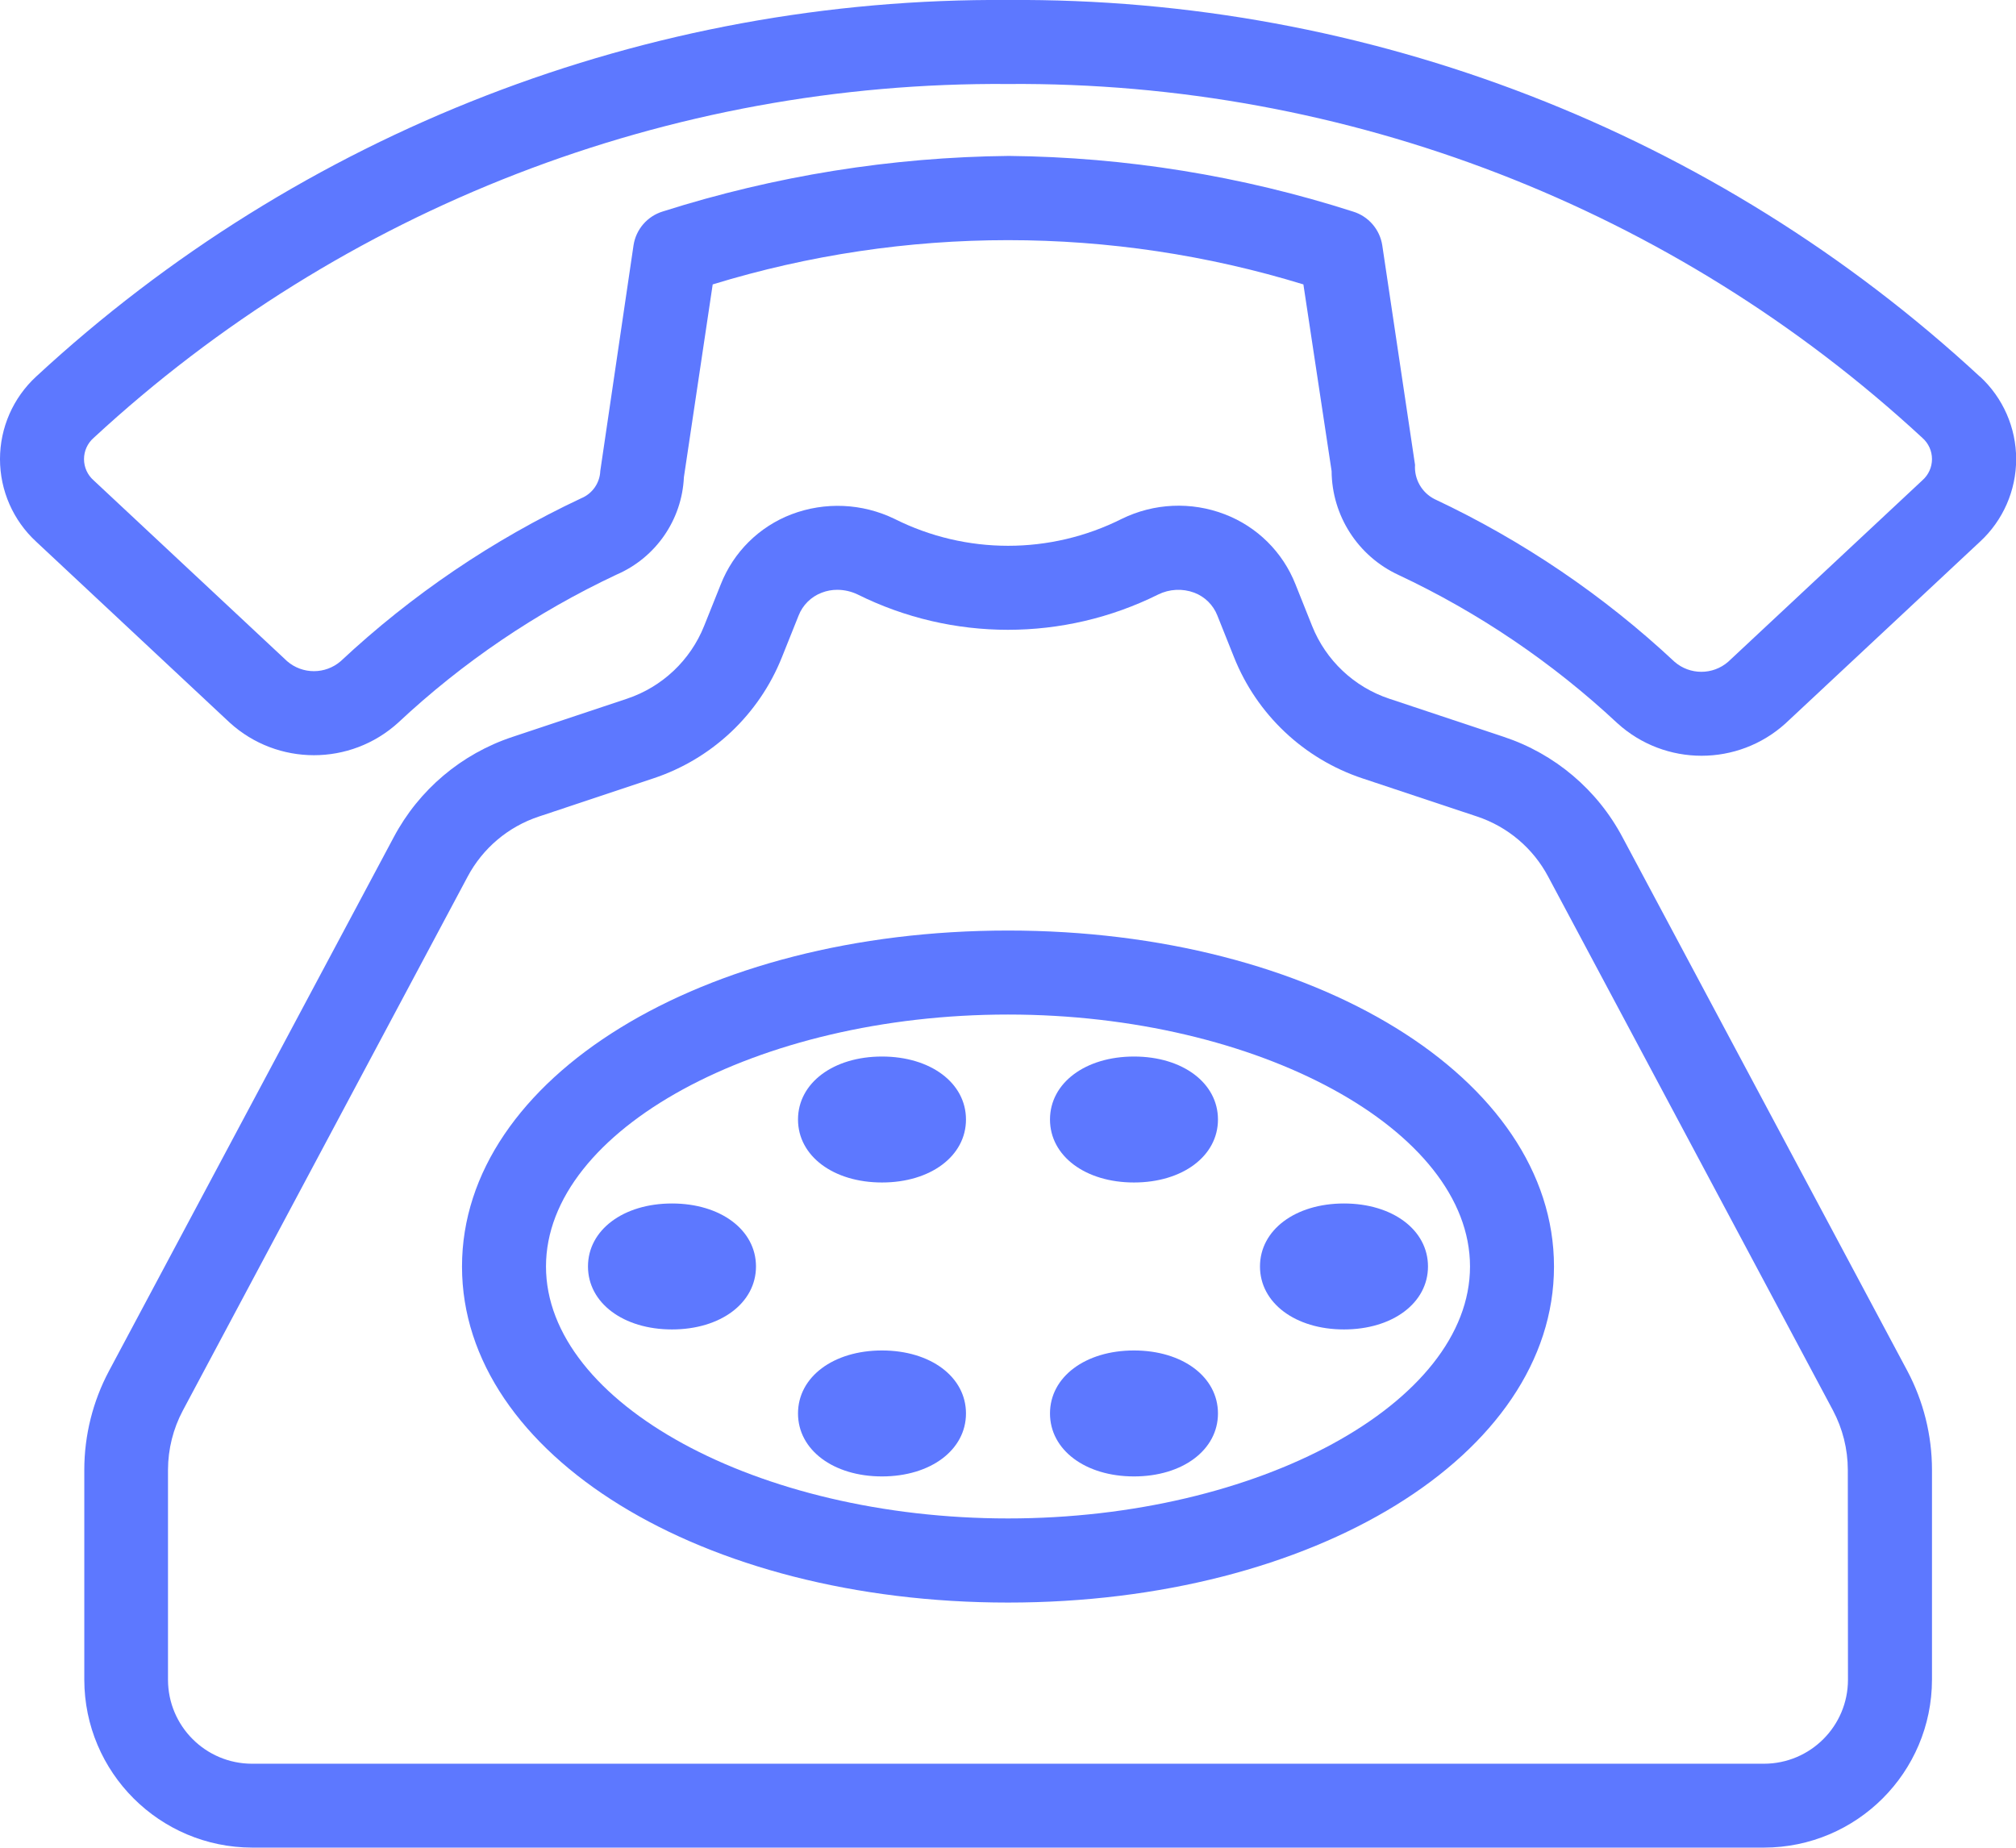
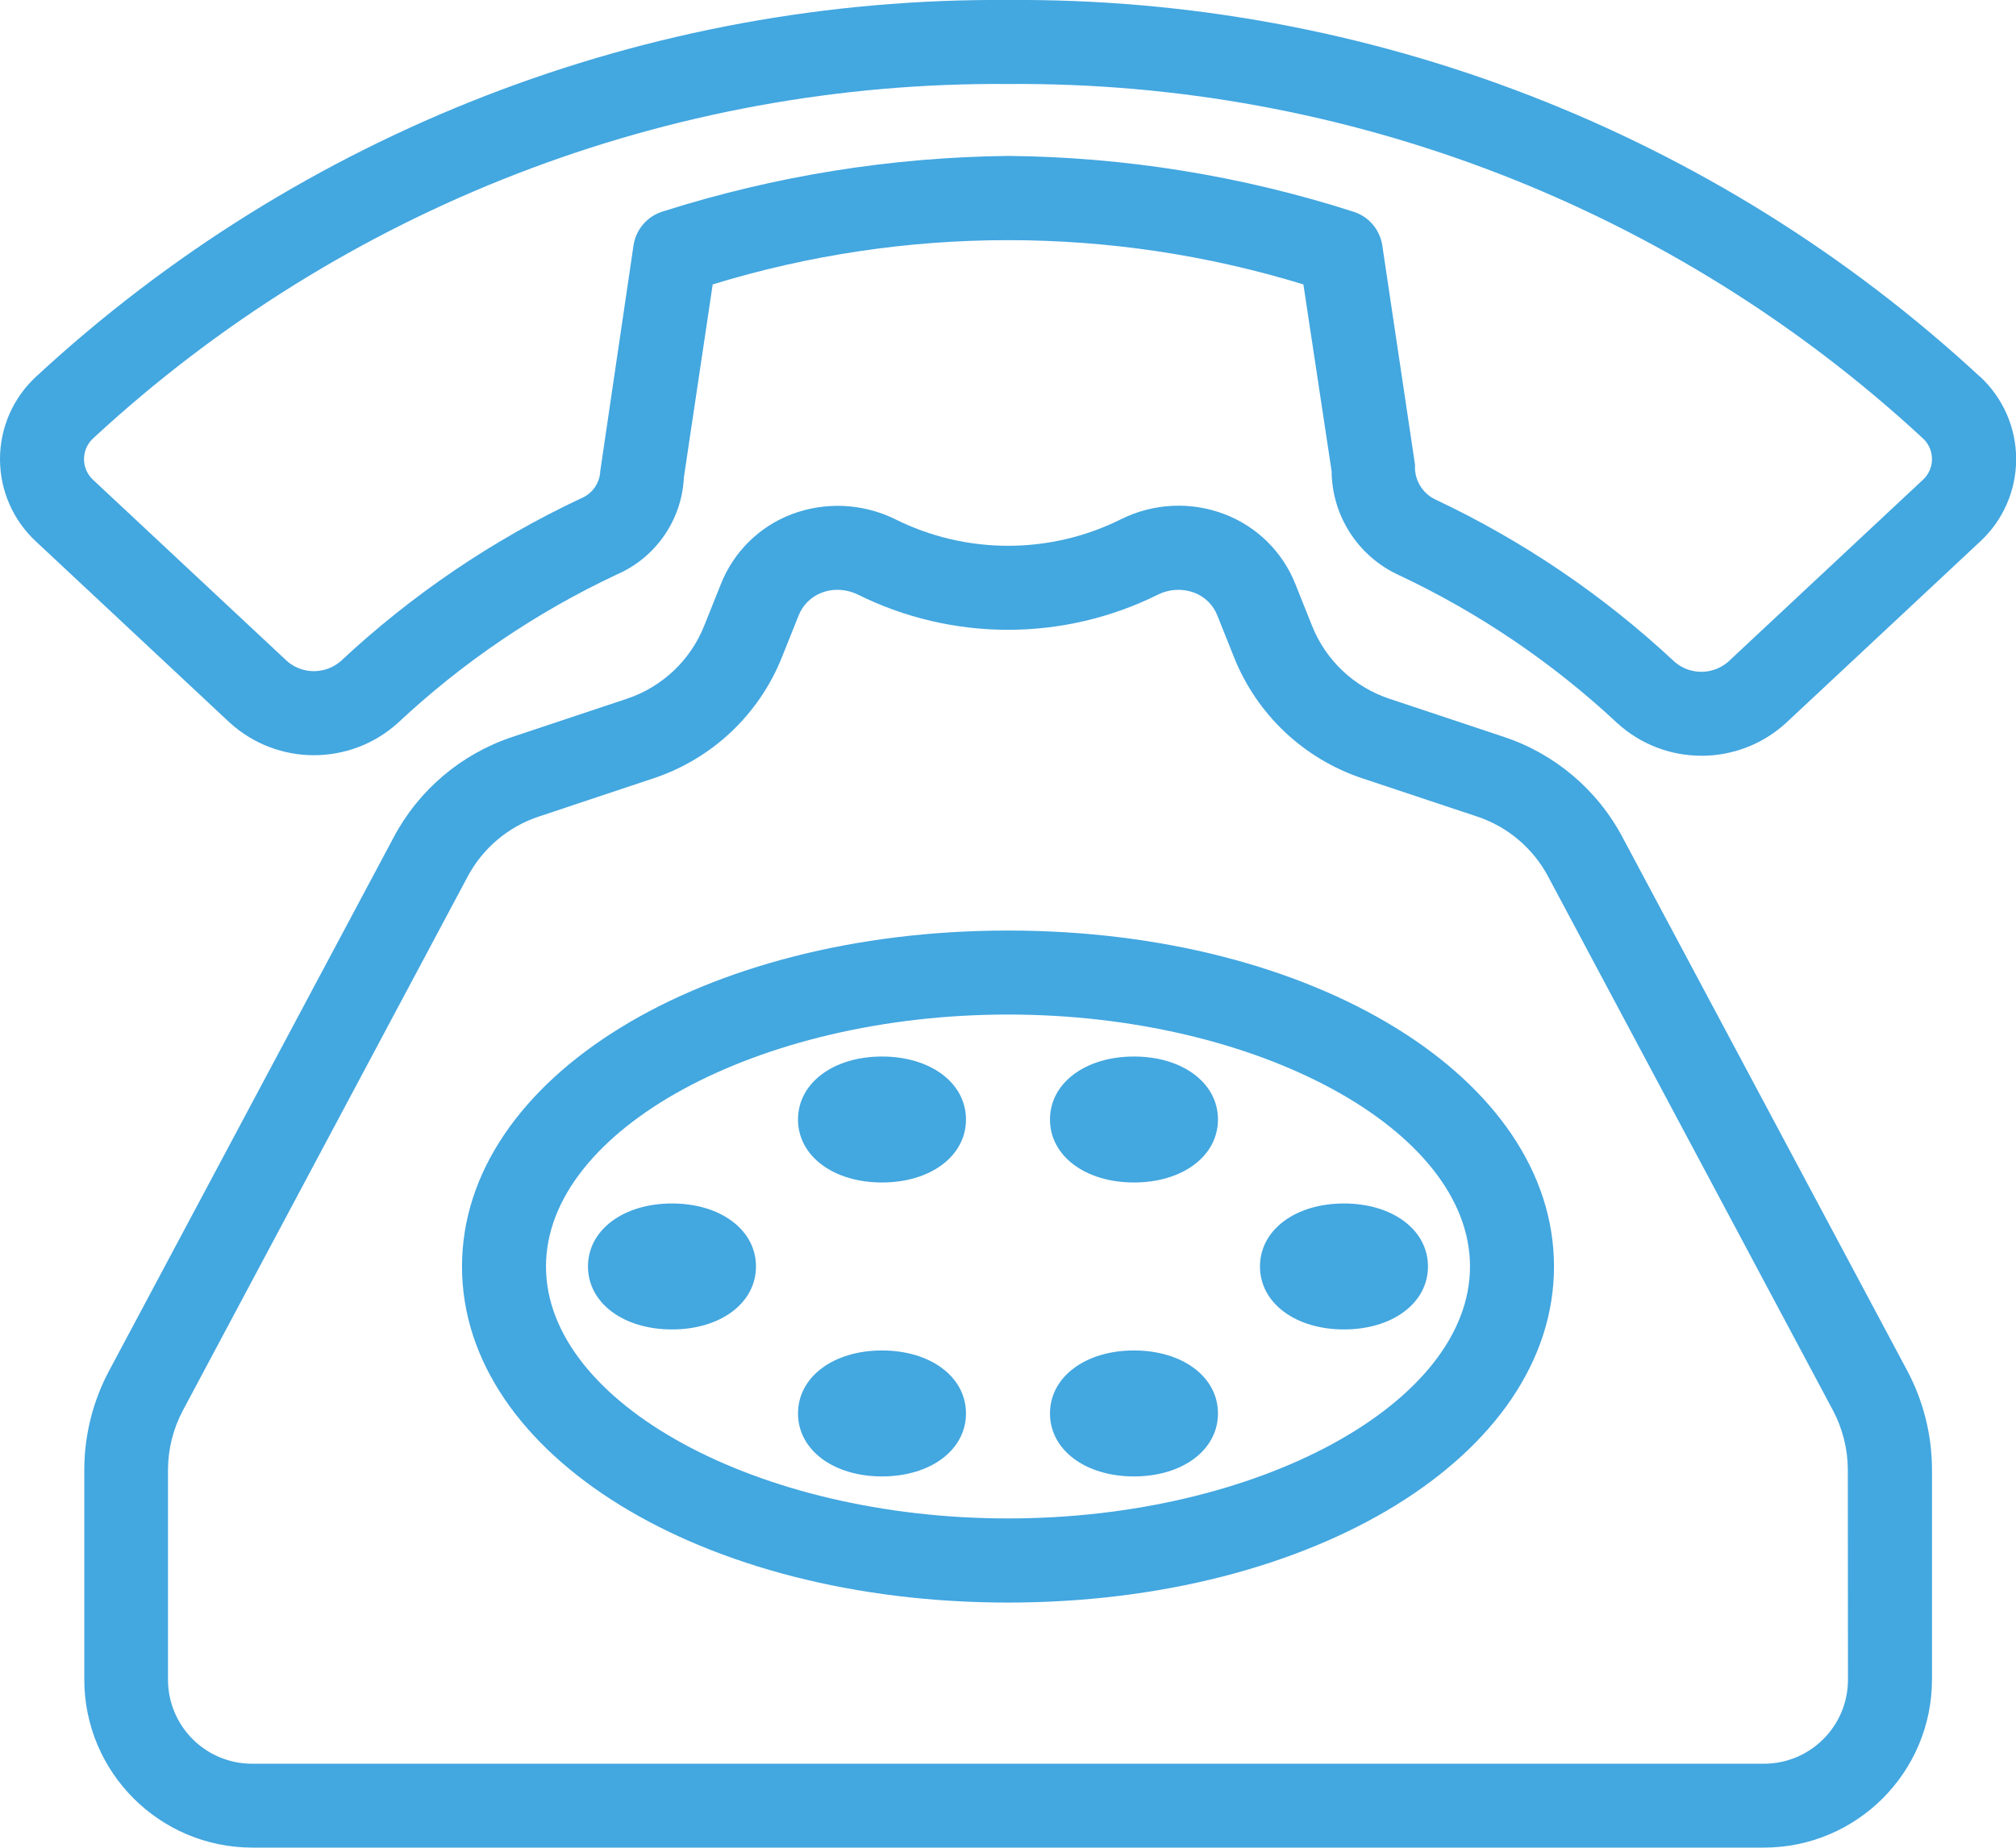
<svg xmlns="http://www.w3.org/2000/svg" width="65.388" height="59.939" viewBox="0 0 65.388 59.939">
  <g id="Group_1254" data-name="Group 1254" transform="translate(0 -21.333)">
-     <path id="Path_1475" data-name="Path 1475" d="M71.236,160.543a6.773,6.773,0,0,0-3.855-3.261l-3.714-1.237a4.085,4.085,0,0,1-2.5-2.359l-.54-1.352a4.007,4.007,0,0,0-2.293-2.271,4.179,4.179,0,0,0-3.342.149,8.213,8.213,0,0,1-7.37,0,4.225,4.225,0,0,0-3.342-.148,4,4,0,0,0-2.293,2.272l-.54,1.349a4.09,4.09,0,0,1-2.5,2.36l-3.714,1.239a6.772,6.772,0,0,0-3.855,3.257l-9.235,17.314a6.843,6.843,0,0,0-.8,3.2v6.811a5.455,5.455,0,0,0,5.449,5.449H75.823a5.455,5.455,0,0,0,5.449-5.449v-6.811a6.852,6.852,0,0,0-.8-3.206Zm7.311,27.327a2.727,2.727,0,0,1-2.724,2.724H26.782a2.727,2.727,0,0,1-2.724-2.724v-6.811a4.118,4.118,0,0,1,.482-1.924l9.235-17.315a4.061,4.061,0,0,1,2.312-1.952L39.8,158.63A6.791,6.791,0,0,0,43.97,154.7l.54-1.349a1.3,1.3,0,0,1,.75-.744,1.378,1.378,0,0,1,.508-.094,1.536,1.536,0,0,1,.662.153,10.941,10.941,0,0,0,9.743,0,1.48,1.48,0,0,1,1.171-.06,1.3,1.3,0,0,1,.75.742l.54,1.352A6.793,6.793,0,0,0,62.8,158.63h0l3.714,1.236a4.063,4.063,0,0,1,2.312,1.956l9.235,17.311a4.129,4.129,0,0,1,.481,1.925Z" transform="translate(-18.609 -112.047)" fill="#5d78ff" />
-     <path id="Path_1476" data-name="Path 1476" d="M64.214,33.548A45.9,45.9,0,0,0,32.694,21.333,45.9,45.9,0,0,0,1.173,33.548a3.643,3.643,0,0,0,0,5.356l6.279,5.872a4.061,4.061,0,0,0,5.462,0A27.421,27.421,0,0,1,20,39.972a3.623,3.623,0,0,0,2.182-3.158l.934-6.255a32.677,32.677,0,0,1,19.159,0l.915,6.056a3.74,3.74,0,0,0,2.168,3.368,27.573,27.573,0,0,1,7.1,4.81,4.059,4.059,0,0,0,5.462,0l6.3-5.888a3.643,3.643,0,0,0,0-5.356Zm-1.863,3.366-6.3,5.888a1.326,1.326,0,0,1-1.737,0,30.242,30.242,0,0,0-7.782-5.277,1.159,1.159,0,0,1-.636-1.112l-1.062-7.117a1.361,1.361,0,0,0-.95-1.1,37.8,37.8,0,0,0-11.164-1.805A38.343,38.343,0,0,0,21.5,28.192a1.361,1.361,0,0,0-.952,1.1l-1.078,7.318a1,1,0,0,1-.62.887,30.242,30.242,0,0,0-7.8,5.285,1.329,1.329,0,0,1-1.737,0L3.036,36.914a.915.915,0,0,1,0-1.375A43.181,43.181,0,0,1,32.694,24.058,43.181,43.181,0,0,1,62.352,35.538a.915.915,0,0,1,0,1.375Z" transform="translate(0 0)" fill="#5d78ff" />
-     <path id="Path_1477" data-name="Path 1477" d="M135.042,234.667c-9.929,0-17.709,4.786-17.709,10.9s7.78,10.9,17.709,10.9,17.709-4.786,17.709-10.9S144.972,234.667,135.042,234.667Zm0,19.071c-8.123,0-14.985-3.743-14.985-8.173s6.862-8.173,14.985-8.173,14.985,3.744,14.985,8.173S143.165,253.738,135.042,253.738Z" transform="translate(-102.348 -183.148)" fill="#5d78ff" />
-     <path id="Path_1478" data-name="Path 1478" d="M152.058,304c-1.578,0-2.725.859-2.725,2.043s1.147,2.043,2.725,2.043,2.724-.859,2.724-2.043S153.635,304,152.058,304Z" transform="translate(-130.262 -243.627)" fill="#5d78ff" />
-     <path id="Path_1479" data-name="Path 1479" d="M205.391,341.333c-1.578,0-2.724.859-2.724,2.043s1.147,2.043,2.724,2.043,2.724-.859,2.724-2.043S206.969,341.333,205.391,341.333Z" transform="translate(-176.784 -276.192)" fill="#5d78ff" />
-     <path id="Path_1480" data-name="Path 1480" d="M269.391,341.333c-1.578,0-2.724.859-2.724,2.043s1.147,2.043,2.724,2.043,2.724-.859,2.724-2.043S270.969,341.333,269.391,341.333Z" transform="translate(-232.611 -276.192)" fill="#5d78ff" />
-     <path id="Path_1481" data-name="Path 1481" d="M205.391,266.667c-1.578,0-2.724.859-2.724,2.043s1.147,2.043,2.724,2.043,2.724-.859,2.724-2.043S206.969,266.667,205.391,266.667Z" transform="translate(-176.784 -211.061)" fill="#5d78ff" />
-     <path id="Path_1482" data-name="Path 1482" d="M269.391,266.667c-1.578,0-2.724.859-2.724,2.043s1.147,2.043,2.724,2.043,2.724-.859,2.724-2.043S270.969,266.667,269.391,266.667Z" transform="translate(-232.611 -211.061)" fill="#5d78ff" />
-     <path id="Path_1483" data-name="Path 1483" d="M322.724,304c-1.578,0-2.724.859-2.724,2.043s1.147,2.043,2.724,2.043,2.725-.859,2.725-2.043S324.3,304,322.724,304Z" transform="translate(-279.133 -243.627)" fill="#5d78ff" />
+     <path id="Path_1475" data-name="Path 1475" d="M71.236,160.543a6.773,6.773,0,0,0-3.855-3.261l-3.714-1.237a4.085,4.085,0,0,1-2.5-2.359l-.54-1.352a4.007,4.007,0,0,0-2.293-2.271,4.179,4.179,0,0,0-3.342.149,8.213,8.213,0,0,1-7.37,0,4.225,4.225,0,0,0-3.342-.148,4,4,0,0,0-2.293,2.272l-.54,1.349a4.09,4.09,0,0,1-2.5,2.36l-3.714,1.239a6.772,6.772,0,0,0-3.855,3.257l-9.235,17.314a6.843,6.843,0,0,0-.8,3.2v6.811a5.455,5.455,0,0,0,5.449,5.449H75.823a5.455,5.455,0,0,0,5.449-5.449v-6.811a6.852,6.852,0,0,0-.8-3.206Zm7.311,27.327a2.727,2.727,0,0,1-2.724,2.724H26.782a2.727,2.727,0,0,1-2.724-2.724v-6.811a4.118,4.118,0,0,1,.482-1.924l9.235-17.315a4.061,4.061,0,0,1,2.312-1.952L39.8,158.63A6.791,6.791,0,0,0,43.97,154.7l.54-1.349a1.3,1.3,0,0,1,.75-.744,1.378,1.378,0,0,1,.508-.094,1.536,1.536,0,0,1,.662.153,10.941,10.941,0,0,0,9.743,0,1.48,1.48,0,0,1,1.171-.06,1.3,1.3,0,0,1,.75.742l.54,1.352A6.793,6.793,0,0,0,62.8,158.63h0l3.714,1.236a4.063,4.063,0,0,1,2.312,1.956l9.235,17.311a4.129,4.129,0,0,1,.481,1.925Z" transform="translate(-18.609 -112.047)" fill="#43a7e0" />
+     <path id="Path_1476" data-name="Path 1476" d="M64.214,33.548A45.9,45.9,0,0,0,32.694,21.333,45.9,45.9,0,0,0,1.173,33.548a3.643,3.643,0,0,0,0,5.356l6.279,5.872a4.061,4.061,0,0,0,5.462,0A27.421,27.421,0,0,1,20,39.972a3.623,3.623,0,0,0,2.182-3.158l.934-6.255a32.677,32.677,0,0,1,19.159,0l.915,6.056a3.74,3.74,0,0,0,2.168,3.368,27.573,27.573,0,0,1,7.1,4.81,4.059,4.059,0,0,0,5.462,0l6.3-5.888a3.643,3.643,0,0,0,0-5.356Zm-1.863,3.366-6.3,5.888a1.326,1.326,0,0,1-1.737,0,30.242,30.242,0,0,0-7.782-5.277,1.159,1.159,0,0,1-.636-1.112l-1.062-7.117a1.361,1.361,0,0,0-.95-1.1,37.8,37.8,0,0,0-11.164-1.805A38.343,38.343,0,0,0,21.5,28.192a1.361,1.361,0,0,0-.952,1.1l-1.078,7.318a1,1,0,0,1-.62.887,30.242,30.242,0,0,0-7.8,5.285,1.329,1.329,0,0,1-1.737,0L3.036,36.914a.915.915,0,0,1,0-1.375A43.181,43.181,0,0,1,32.694,24.058,43.181,43.181,0,0,1,62.352,35.538a.915.915,0,0,1,0,1.375Z" transform="translate(0 0)" fill="#43a7e0" />
+     <path id="Path_1477" data-name="Path 1477" d="M135.042,234.667c-9.929,0-17.709,4.786-17.709,10.9s7.78,10.9,17.709,10.9,17.709-4.786,17.709-10.9S144.972,234.667,135.042,234.667Zm0,19.071c-8.123,0-14.985-3.743-14.985-8.173s6.862-8.173,14.985-8.173,14.985,3.744,14.985,8.173S143.165,253.738,135.042,253.738Z" transform="translate(-102.348 -183.148)" fill="#43a7e0" />
+     <path id="Path_1478" data-name="Path 1478" d="M152.058,304c-1.578,0-2.725.859-2.725,2.043s1.147,2.043,2.725,2.043,2.724-.859,2.724-2.043S153.635,304,152.058,304Z" transform="translate(-130.262 -243.627)" fill="#43a7e0" />
+     <path id="Path_1479" data-name="Path 1479" d="M205.391,341.333c-1.578,0-2.724.859-2.724,2.043s1.147,2.043,2.724,2.043,2.724-.859,2.724-2.043S206.969,341.333,205.391,341.333Z" transform="translate(-176.784 -276.192)" fill="#43a7e0" />
+     <path id="Path_1480" data-name="Path 1480" d="M269.391,341.333c-1.578,0-2.724.859-2.724,2.043s1.147,2.043,2.724,2.043,2.724-.859,2.724-2.043S270.969,341.333,269.391,341.333Z" transform="translate(-232.611 -276.192)" fill="#43a7e0" />
+     <path id="Path_1481" data-name="Path 1481" d="M205.391,266.667c-1.578,0-2.724.859-2.724,2.043s1.147,2.043,2.724,2.043,2.724-.859,2.724-2.043S206.969,266.667,205.391,266.667Z" transform="translate(-176.784 -211.061)" fill="#43a7e0" />
+     <path id="Path_1482" data-name="Path 1482" d="M269.391,266.667c-1.578,0-2.724.859-2.724,2.043s1.147,2.043,2.724,2.043,2.724-.859,2.724-2.043S270.969,266.667,269.391,266.667Z" transform="translate(-232.611 -211.061)" fill="#43a7e0" />
+     <path id="Path_1483" data-name="Path 1483" d="M322.724,304c-1.578,0-2.724.859-2.724,2.043s1.147,2.043,2.724,2.043,2.725-.859,2.725-2.043S324.3,304,322.724,304Z" transform="translate(-279.133 -243.627)" fill="#43a7e0" />
  </g>
</svg>
